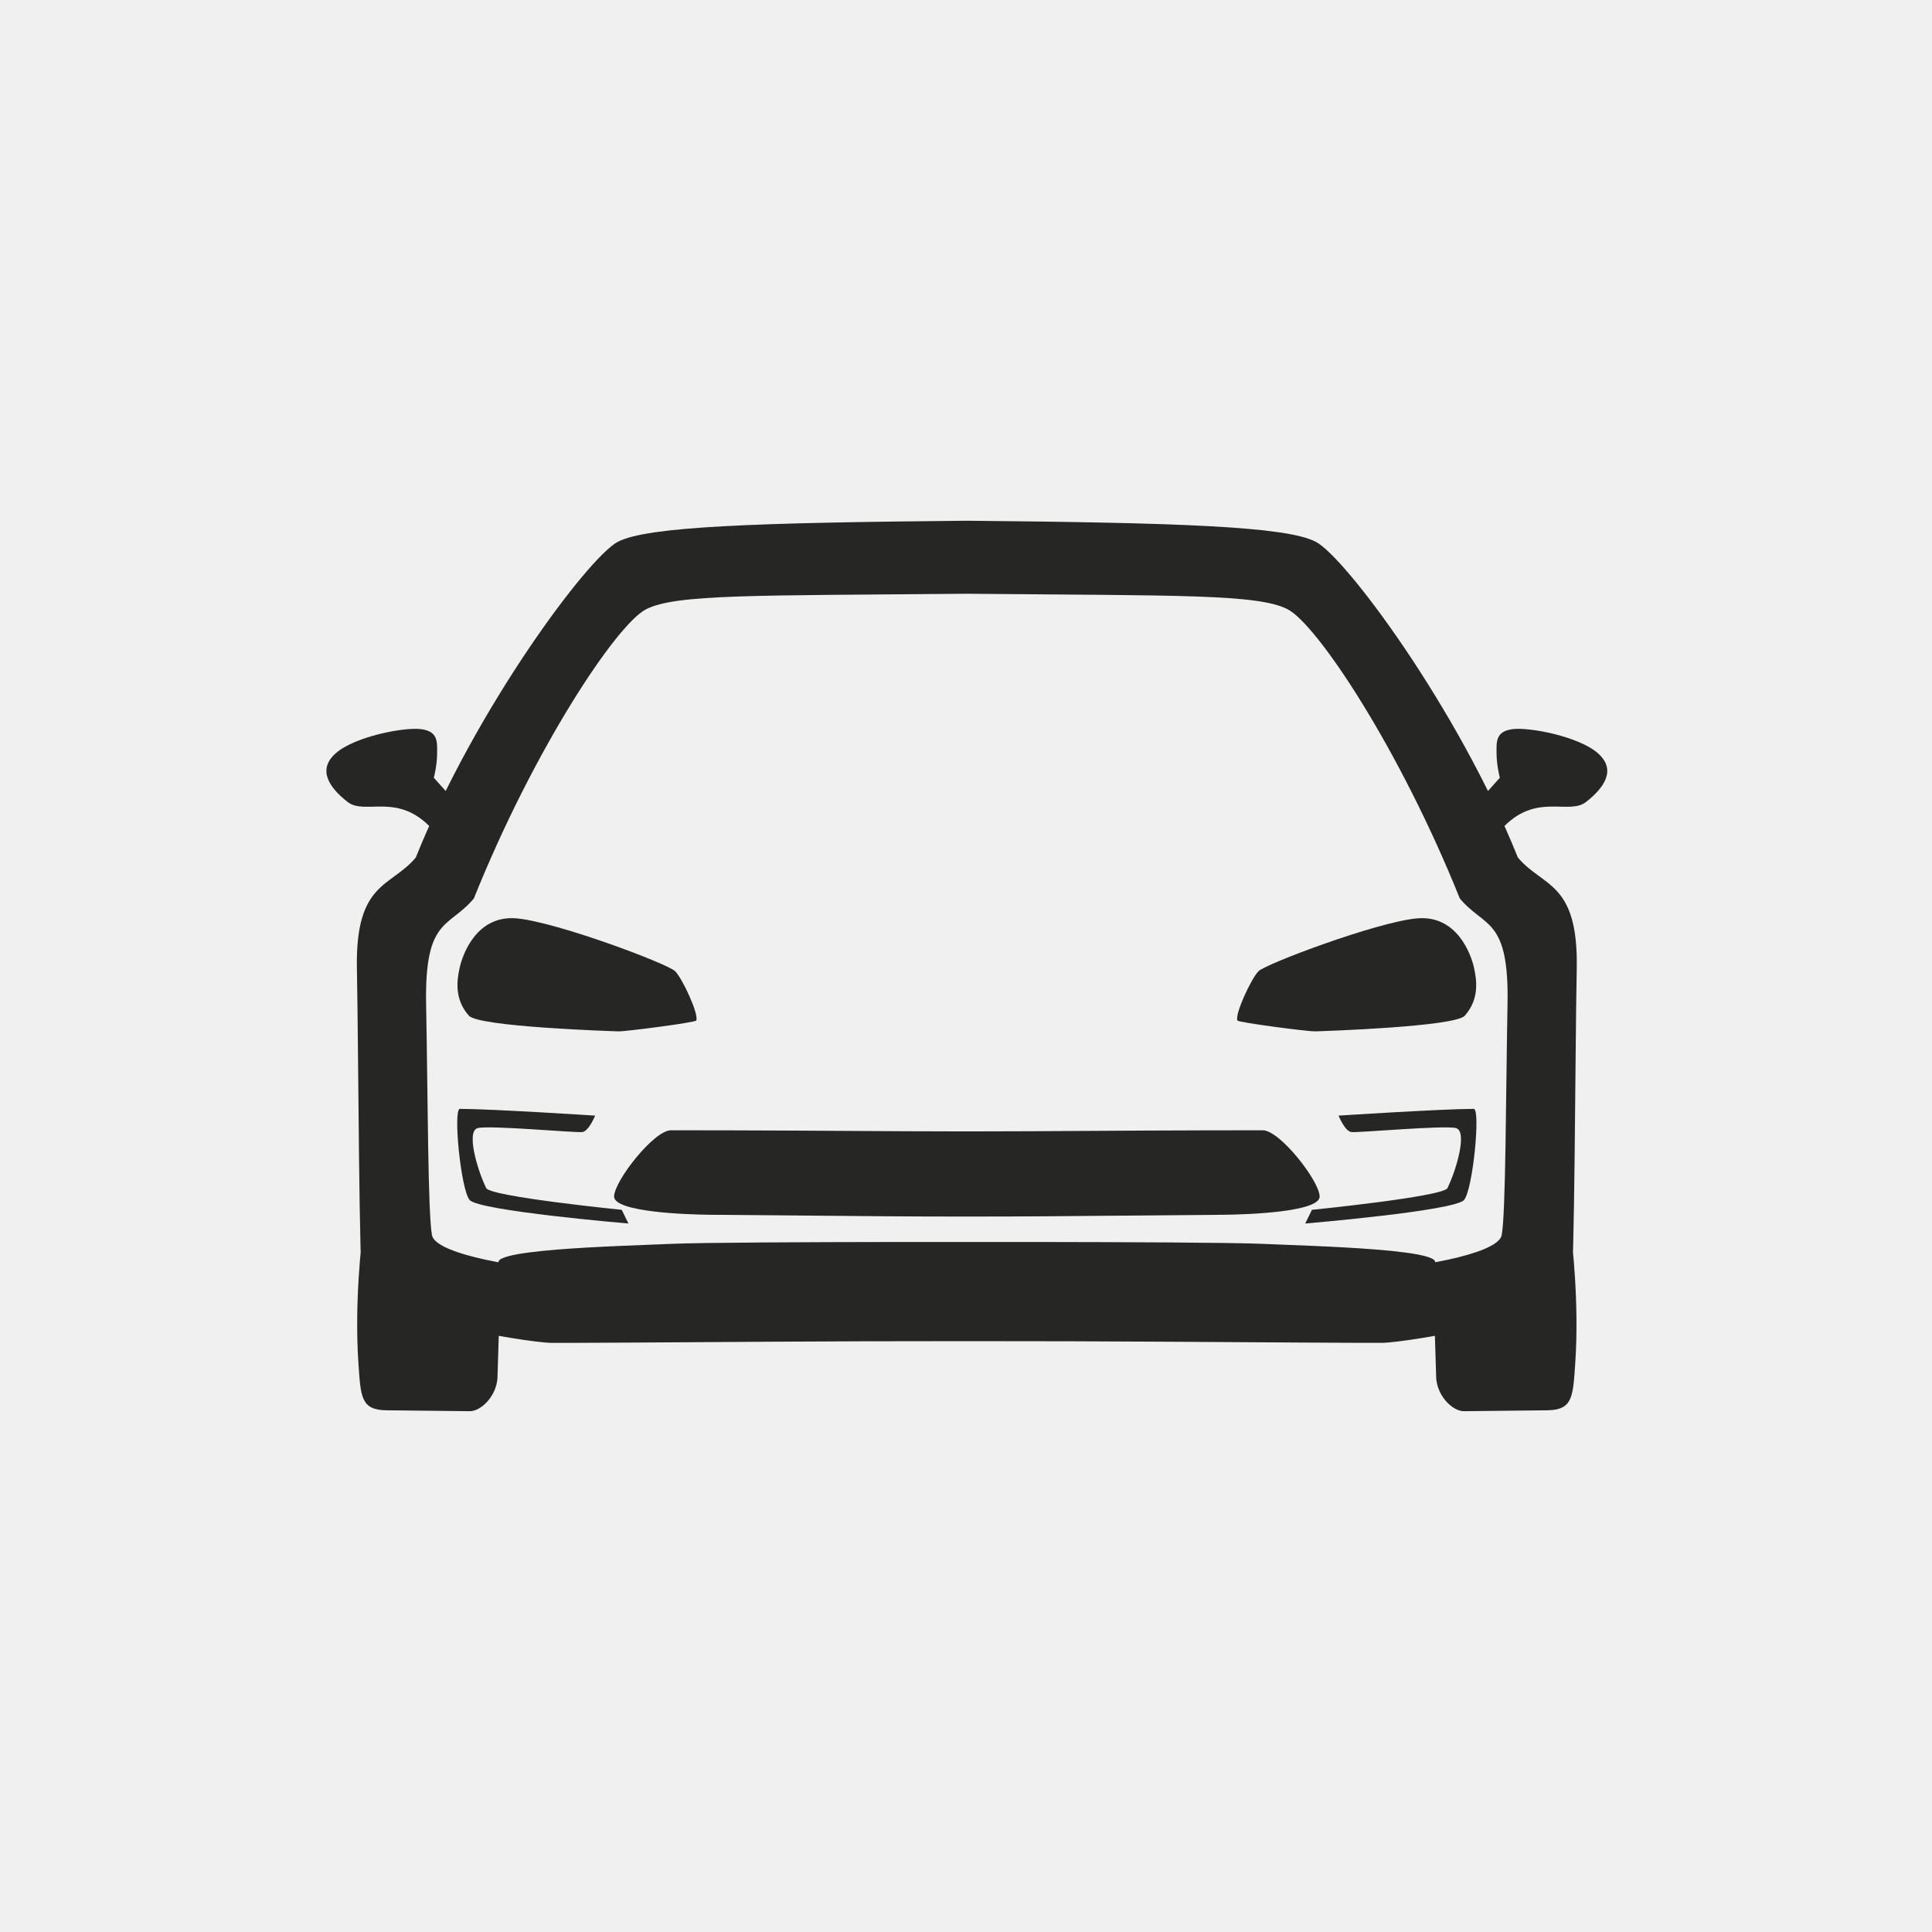
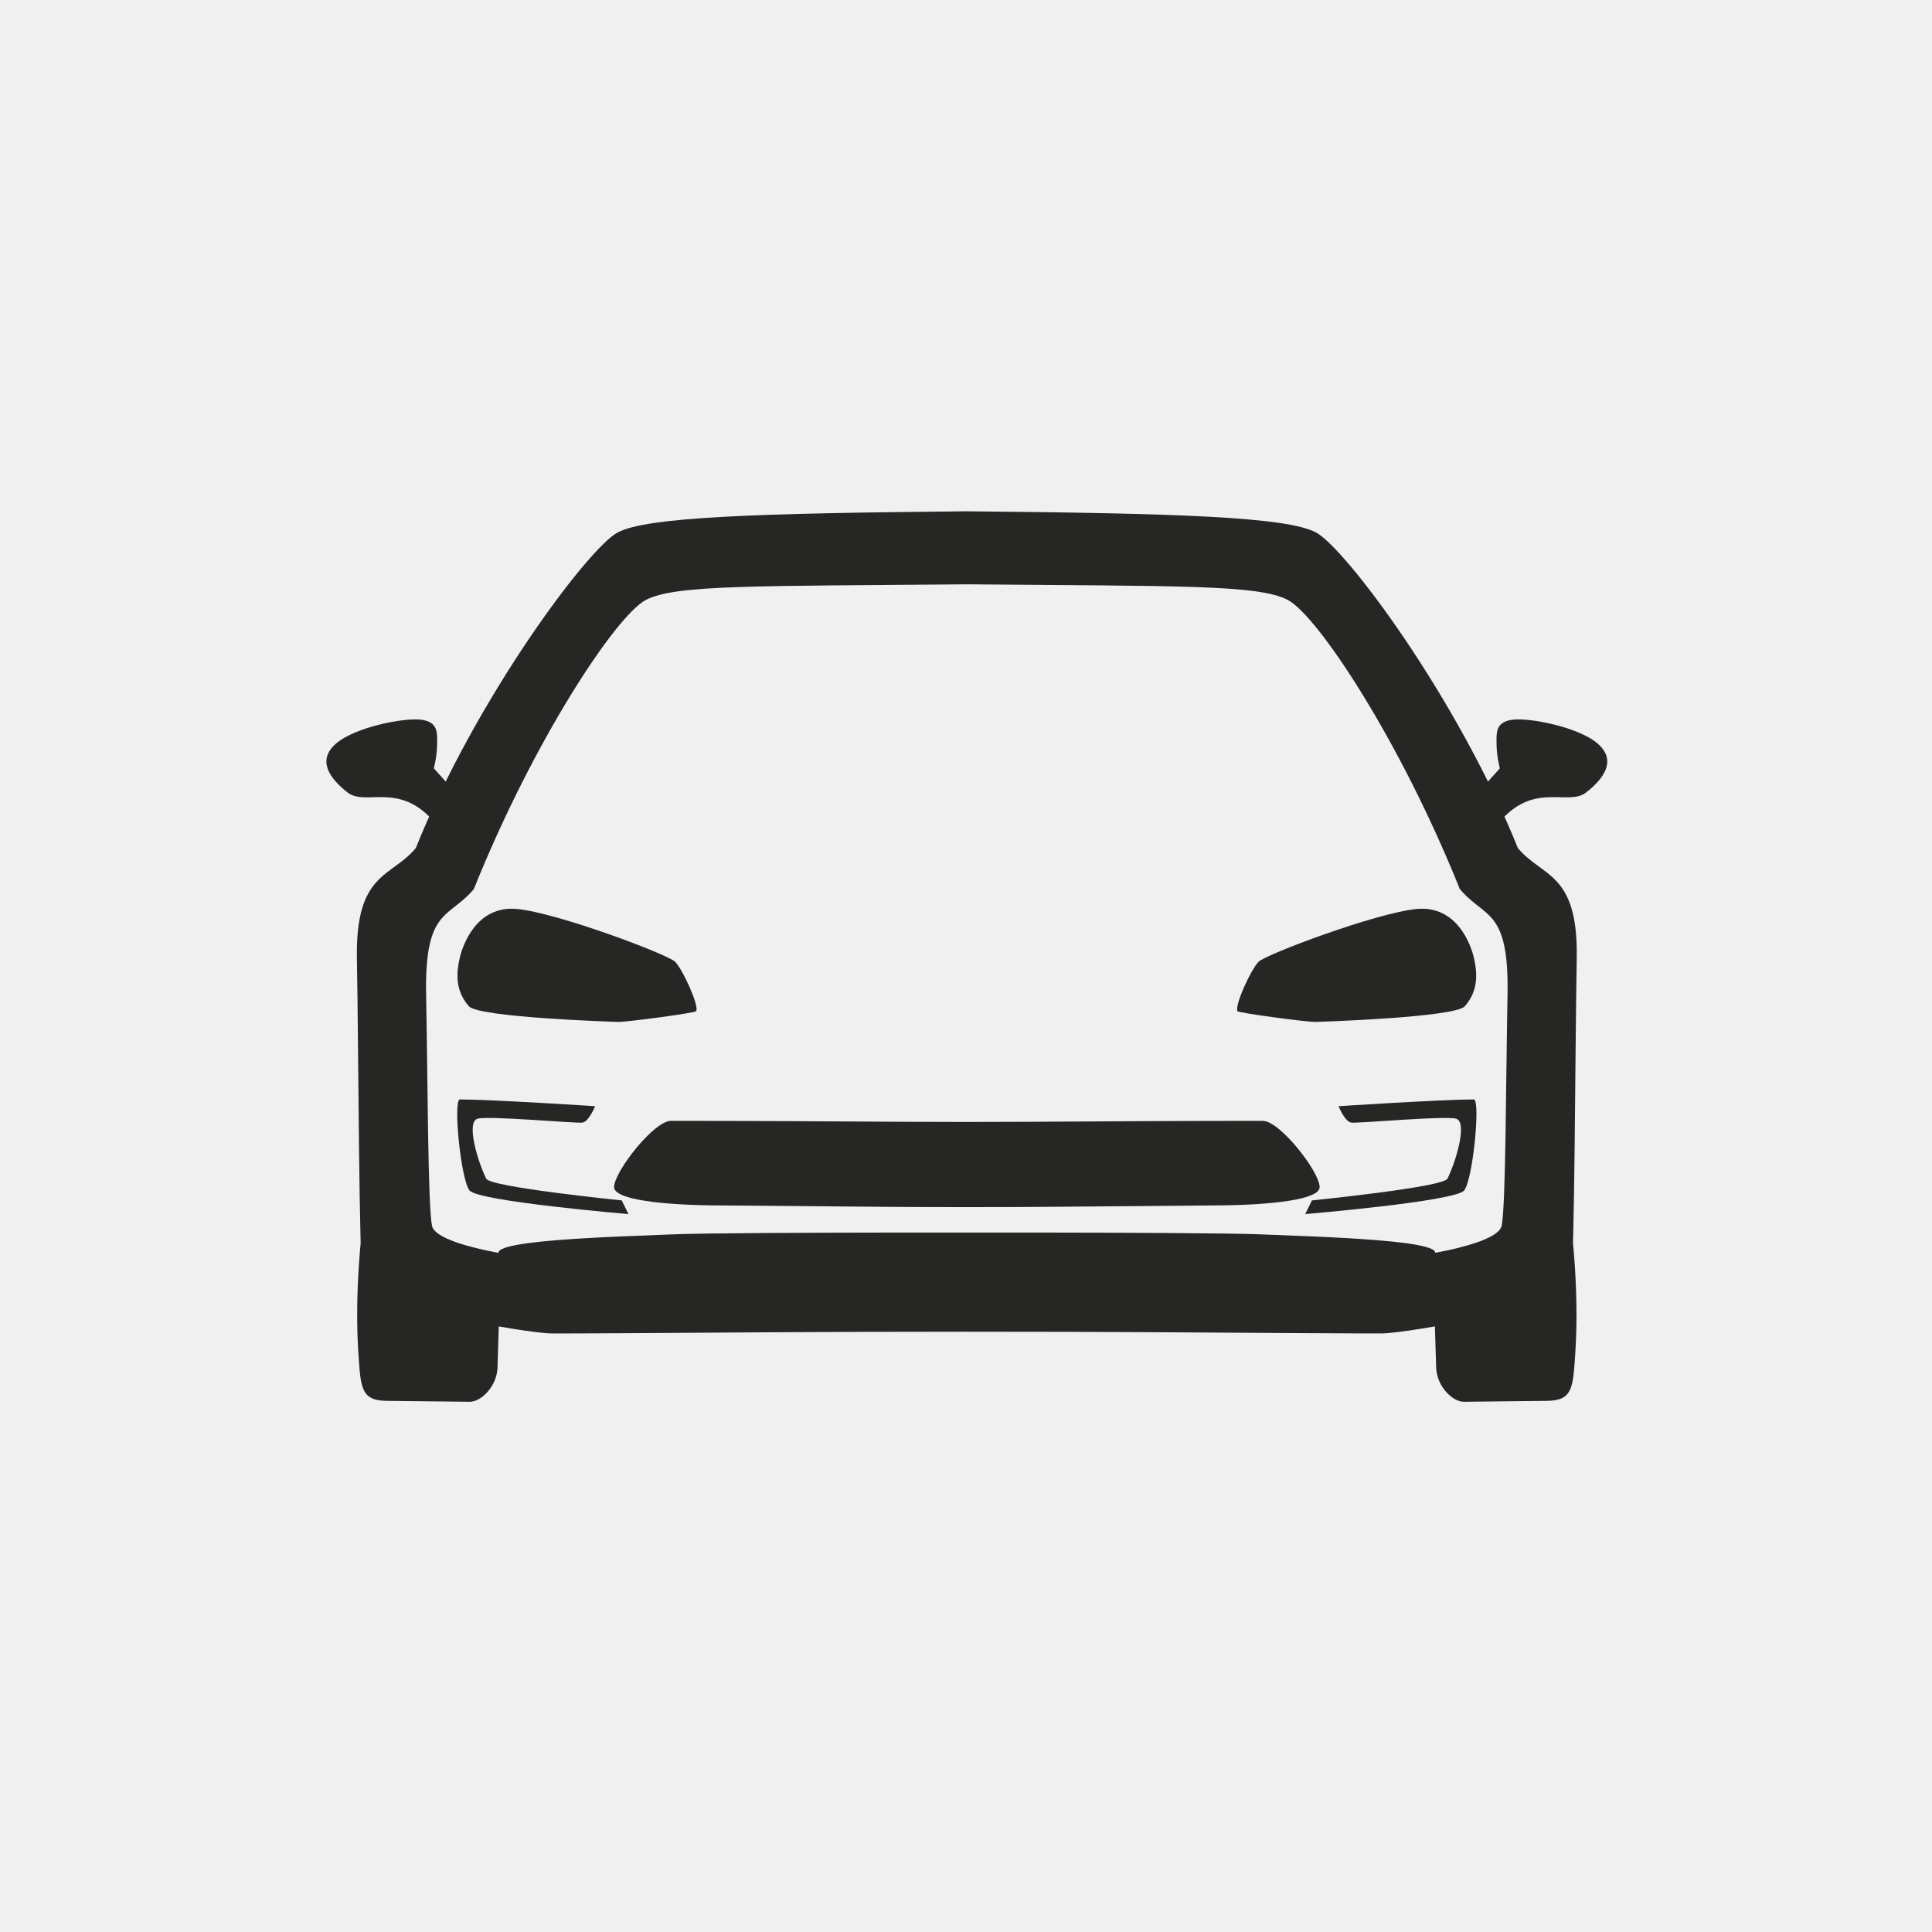
<svg xmlns="http://www.w3.org/2000/svg" width="1024" height="1024" viewBox="0 0 1024 1024" fill="none">
-   <g clip-path="url(#clip0_315_16992)">
-     <path d="M804.516 694.453C778.955 695.56 760.167 696.139 760.167 696.139L761.216 730.416C761.883 740.203 770.026 748.031 775.956 747.966L819.97 747.484C833.671 747.334 833.709 740.444 834.944 722C837.112 689.62 832.964 656.529 832.964 656.529C824.405 657.464 819.943 693.785 804.516 694.453ZM191.921 656.529C191.921 656.529 187.773 689.62 189.94 722C191.176 740.444 191.214 747.334 204.915 747.484L248.929 747.966C254.859 748.028 263.002 740.203 263.669 730.416L264.718 696.139C264.718 696.139 245.93 695.559 220.369 694.453C204.942 693.785 200.48 657.464 191.921 656.529ZM682.52 322.955C698.211 331.122 741.924 397.004 773.715 476.184C786.947 492.045 799.909 486.121 799.017 532.487C798.126 578.852 798.122 644.044 795.897 654.73C793.673 665.416 744.608 672.51 729.642 672.661C722.186 672.739 668.173 672.335 615.844 671.914C558.736 671.454 466.149 671.458 409.043 671.922C356.714 672.348 302.7 672.754 295.243 672.679C280.277 672.529 231.212 665.439 228.987 654.753C226.761 644.068 226.751 578.876 225.856 532.511C224.961 486.145 237.923 492.067 251.153 476.206C282.938 397.022 326.645 331.137 342.336 322.969C358.026 314.801 400.356 315.732 512.427 314.699C624.499 315.722 666.828 314.789 682.52 322.955ZM512.426 276C400.355 277.032 343.161 278.991 327.47 287.159C311.78 295.326 252.153 375.331 220.369 454.515C207.138 470.376 188.273 467.096 189.168 513.461C190.064 559.826 190.176 675.046 192.402 685.732C194.627 696.417 277.452 711.601 292.418 711.751C299.937 711.829 355.587 711.489 409.043 711.132C466.15 710.742 558.739 710.738 615.846 711.124C669.303 711.477 724.952 711.81 732.471 711.733C747.437 711.582 830.26 696.391 832.485 685.705C834.71 675.019 834.812 559.799 835.704 513.434C836.595 467.069 817.73 470.351 804.498 454.491C772.707 375.31 713.073 295.31 697.382 287.144C681.69 278.977 624.496 277.024 512.426 276.001V276ZM795.845 439.433C813.979 419.514 831.309 432.365 840.674 425.031C850.038 417.698 857.028 408.145 846.932 399.235C836.836 390.325 810.516 385.269 801.602 386.474C792.689 387.679 793.131 393.103 793.209 399.603C793.286 406.102 794.949 412.223 794.949 412.223L786.947 421.143L795.845 439.433ZM237.938 421.143L229.936 412.223C229.936 412.223 231.603 406.102 231.676 399.603C231.754 393.103 232.196 387.679 223.283 386.474C214.369 385.269 188.048 390.325 177.953 399.235C167.857 408.145 174.847 417.698 184.211 425.031C193.576 432.365 210.906 419.514 229.04 439.433L237.938 421.143ZM479.454 599.576C445.402 599.352 392.587 599.053 355.611 599.076C346.611 599.081 325.787 625.679 325.474 634.06C325.163 642.44 364.008 643.746 376.642 643.855C384.309 643.925 432.782 644.335 469.713 644.649C493.322 644.85 531.599 644.85 555.207 644.649C592.139 644.335 640.611 643.922 648.279 643.855C660.913 643.745 699.757 642.44 699.447 634.06C699.137 625.679 678.309 599.081 669.31 599.076C632.334 599.052 579.518 599.351 545.466 599.576C527.238 599.696 497.683 599.696 479.454 599.576ZM473.65 658.28C432.533 658.334 371.373 658.541 355.36 659.281C330.633 660.425 248.507 662.215 266.88 671.445C285.253 680.674 358.102 677.273 370.736 677.383C378.497 677.453 430.266 677.588 469.055 677.684C493.027 677.746 531.894 677.746 555.865 677.684C594.655 677.588 646.424 677.451 654.184 677.383C666.818 677.273 739.668 680.674 758.041 671.445C776.413 662.215 694.287 660.425 669.561 659.281C653.546 658.541 592.38 658.334 551.264 658.28C529.834 658.249 495.084 658.249 473.65 658.28Z" fill="#262625" />
-     <path d="M357.835 514.755C353.939 510.845 295.604 488.87 274.12 486.784C252.635 484.697 245.193 505.872 243.615 512.961C242.036 520.049 240.916 529.781 248.532 538.346C253.772 544.24 323.868 546.538 327.802 546.642C331.737 546.746 368.525 541.935 369.015 540.904C370.55 537.672 361.73 518.664 357.835 514.755ZM667.05 514.755C670.945 510.845 729.281 488.87 750.765 486.784C772.25 484.697 779.69 505.872 781.268 512.961C782.847 520.049 783.968 529.781 776.353 538.346C771.112 544.24 701.017 546.538 697.082 546.642C693.148 546.746 656.36 541.935 655.87 540.904C654.335 537.672 663.155 518.664 667.05 514.755ZM315.426 591.304C315.426 591.304 261.256 587.785 243.759 587.717C240.078 587.701 244.17 630.178 248.867 635.978C253.564 641.777 333.087 648.49 333.087 648.49L329.535 641.239C329.535 641.239 259.923 634.244 257.706 629.727C253.011 620.164 246.95 599.524 253.197 597.911C259.444 596.297 305.185 600.481 308.651 600.009C312.117 599.536 315.426 591.304 315.426 591.304ZM709.459 591.304C709.459 591.304 763.627 587.785 781.125 587.717C784.806 587.701 780.715 630.178 776.018 635.978C771.32 641.777 691.798 648.49 691.798 648.49L695.35 641.239C695.35 641.239 764.961 634.244 767.177 629.727C771.872 620.164 777.934 599.524 771.687 597.911C765.44 596.297 719.7 600.481 716.234 600.009C712.768 599.536 709.459 591.304 709.459 591.304Z" fill="#262625" />
+   <g clip-path="url(#clip0_485_12577)">
+     <g clip-path="url(#clip1_485_12577)">
+       <path d="M804.516 689.453C778.955 690.56 760.167 691.139 760.167 691.139L761.216 725.416C761.883 735.203 770.026 743.031 775.956 742.966L819.97 742.484C833.671 742.334 833.709 735.444 834.944 717C837.112 684.62 832.964 651.529 832.964 651.529C824.405 652.464 819.943 688.785 804.516 689.453ZM191.921 651.529C191.921 651.529 187.773 684.62 189.94 717C191.176 735.444 191.214 742.334 204.915 742.484L248.929 742.966C254.858 743.028 263.002 735.203 263.669 725.416L264.718 691.139C264.718 691.139 245.93 690.559 220.369 689.453C204.942 688.785 200.48 652.464 191.921 651.529ZM682.52 317.955C698.211 326.122 741.924 392.004 773.715 471.184C786.947 487.045 799.909 481.121 799.017 527.487C798.126 573.852 798.122 639.044 795.897 649.73C793.673 660.416 744.608 667.51 729.642 667.661C722.186 667.739 668.173 667.335 615.844 666.914C558.736 666.454 466.149 666.458 409.043 666.922C356.714 667.348 302.7 667.754 295.243 667.679C280.277 667.529 231.212 660.439 228.987 649.753C226.761 639.068 226.751 573.876 225.856 527.511C224.961 481.145 237.923 487.067 251.153 471.206C282.938 392.022 326.645 326.137 342.336 317.969C358.026 309.801 400.356 310.732 512.427 309.699C624.499 310.722 666.828 309.789 682.52 317.955ZM512.426 271C400.355 272.032 343.161 273.991 327.47 282.159C311.78 290.326 252.153 370.331 220.369 449.515C207.138 465.376 188.273 462.096 189.168 508.461C190.064 554.826 190.176 670.046 192.402 680.732C194.627 691.417 277.452 706.601 292.418 706.751C299.937 706.829 355.587 706.489 409.043 706.132C466.15 705.742 558.739 705.738 615.846 706.124C669.303 706.477 724.952 706.81 732.471 706.733C747.437 706.582 830.26 691.391 832.485 680.705C834.71 670.019 834.812 554.799 835.704 508.434C836.595 462.069 817.73 465.351 804.498 449.491C772.707 370.31 713.073 290.31 697.382 282.144C681.69 273.977 624.496 272.024 512.426 271.001V271ZM795.845 434.433C813.979 414.514 831.309 427.365 840.674 420.031C850.038 412.698 857.028 403.145 846.932 394.235C836.836 385.325 810.516 380.269 801.602 381.474C792.689 382.679 793.131 388.103 793.209 394.603C793.286 401.102 794.949 407.223 794.949 407.223L786.947 416.143L795.845 434.433ZM237.938 416.143L229.936 407.223C229.936 407.223 231.603 401.102 231.676 394.603C231.754 388.103 232.196 382.679 223.283 381.474C214.369 380.269 188.048 385.325 177.953 394.235C167.857 403.145 174.847 412.698 184.211 420.031C193.576 427.365 210.906 414.514 229.04 434.433L237.938 416.143ZM479.454 594.576C445.402 594.352 392.587 594.053 355.611 594.076C346.611 594.081 325.787 620.679 325.474 629.06C325.163 637.44 364.008 638.746 376.642 638.855C384.309 638.925 432.782 639.335 469.713 639.649C493.322 639.85 531.599 639.85 555.207 639.649C592.139 639.335 640.611 638.922 648.279 638.855C660.913 638.745 699.757 637.44 699.447 629.06C699.137 620.679 678.309 594.081 669.31 594.076C632.334 594.052 579.518 594.351 545.466 594.576C527.238 594.696 497.683 594.696 479.454 594.576ZM473.65 653.28C432.533 653.334 371.373 653.541 355.36 654.281C330.633 655.425 248.507 657.215 266.88 666.445C285.253 675.674 358.102 672.273 370.736 672.383C378.497 672.453 430.266 672.588 469.055 672.684C493.027 672.746 531.894 672.746 555.865 672.684C594.655 672.588 646.424 672.451 654.184 672.383C666.818 672.273 739.668 675.674 758.041 666.445C776.413 657.215 694.287 655.425 669.561 654.281C653.546 653.541 592.38 653.334 551.264 653.28C529.834 653.249 495.084 653.249 473.65 653.28Z" fill="#262625" />
+       <path d="M357.835 509.755C353.939 505.845 295.604 483.87 274.12 481.784C252.635 479.697 245.193 500.872 243.615 507.961C242.036 515.049 240.916 524.781 248.532 533.346C253.772 539.24 323.868 541.538 327.802 541.642C331.737 541.746 368.525 536.935 369.015 535.904C370.55 532.672 361.73 513.664 357.835 509.755ZM667.05 509.755C670.945 505.845 729.281 483.87 750.765 481.784C772.25 479.697 779.69 500.872 781.268 507.961C782.847 515.049 783.968 524.781 776.353 533.346C771.112 539.24 701.017 541.538 697.082 541.642C693.148 541.746 656.36 536.935 655.87 535.904C654.335 532.672 663.155 513.664 667.05 509.755ZM315.426 586.304C315.426 586.304 261.256 582.785 243.759 582.717C240.078 582.701 244.17 625.178 248.867 630.978C253.564 636.777 333.087 643.49 333.087 643.49L329.535 636.239C329.535 636.239 259.923 629.244 257.706 624.727C253.011 615.164 246.95 594.524 253.197 592.911C259.444 591.297 305.185 595.481 308.651 595.009C312.117 594.536 315.426 586.304 315.426 586.304ZM709.459 586.304C709.459 586.304 763.628 582.785 781.125 582.717C784.807 582.701 780.715 625.178 776.018 630.978C771.32 636.777 691.798 643.49 691.798 643.49L695.35 636.239C695.35 636.239 764.961 629.244 767.177 624.727C771.872 615.164 777.934 594.524 771.687 592.911C765.44 591.297 719.7 595.481 716.234 595.009C712.768 594.536 709.459 586.304 709.459 586.304Z" fill="#262625" />
+     </g>
  </g>
  <defs>
-     <clipPath id="clip0_315_16992">
+     <clipPath id="clip0_485_12577">
      <rect width="1024" height="1024" fill="white" />
+     </clipPath>
+     <clipPath id="clip1_485_12577">
+       <rect width="1024" height="1024" fill="white" transform="translate(0 -5)" />
    </clipPath>
  </defs>
</svg>
